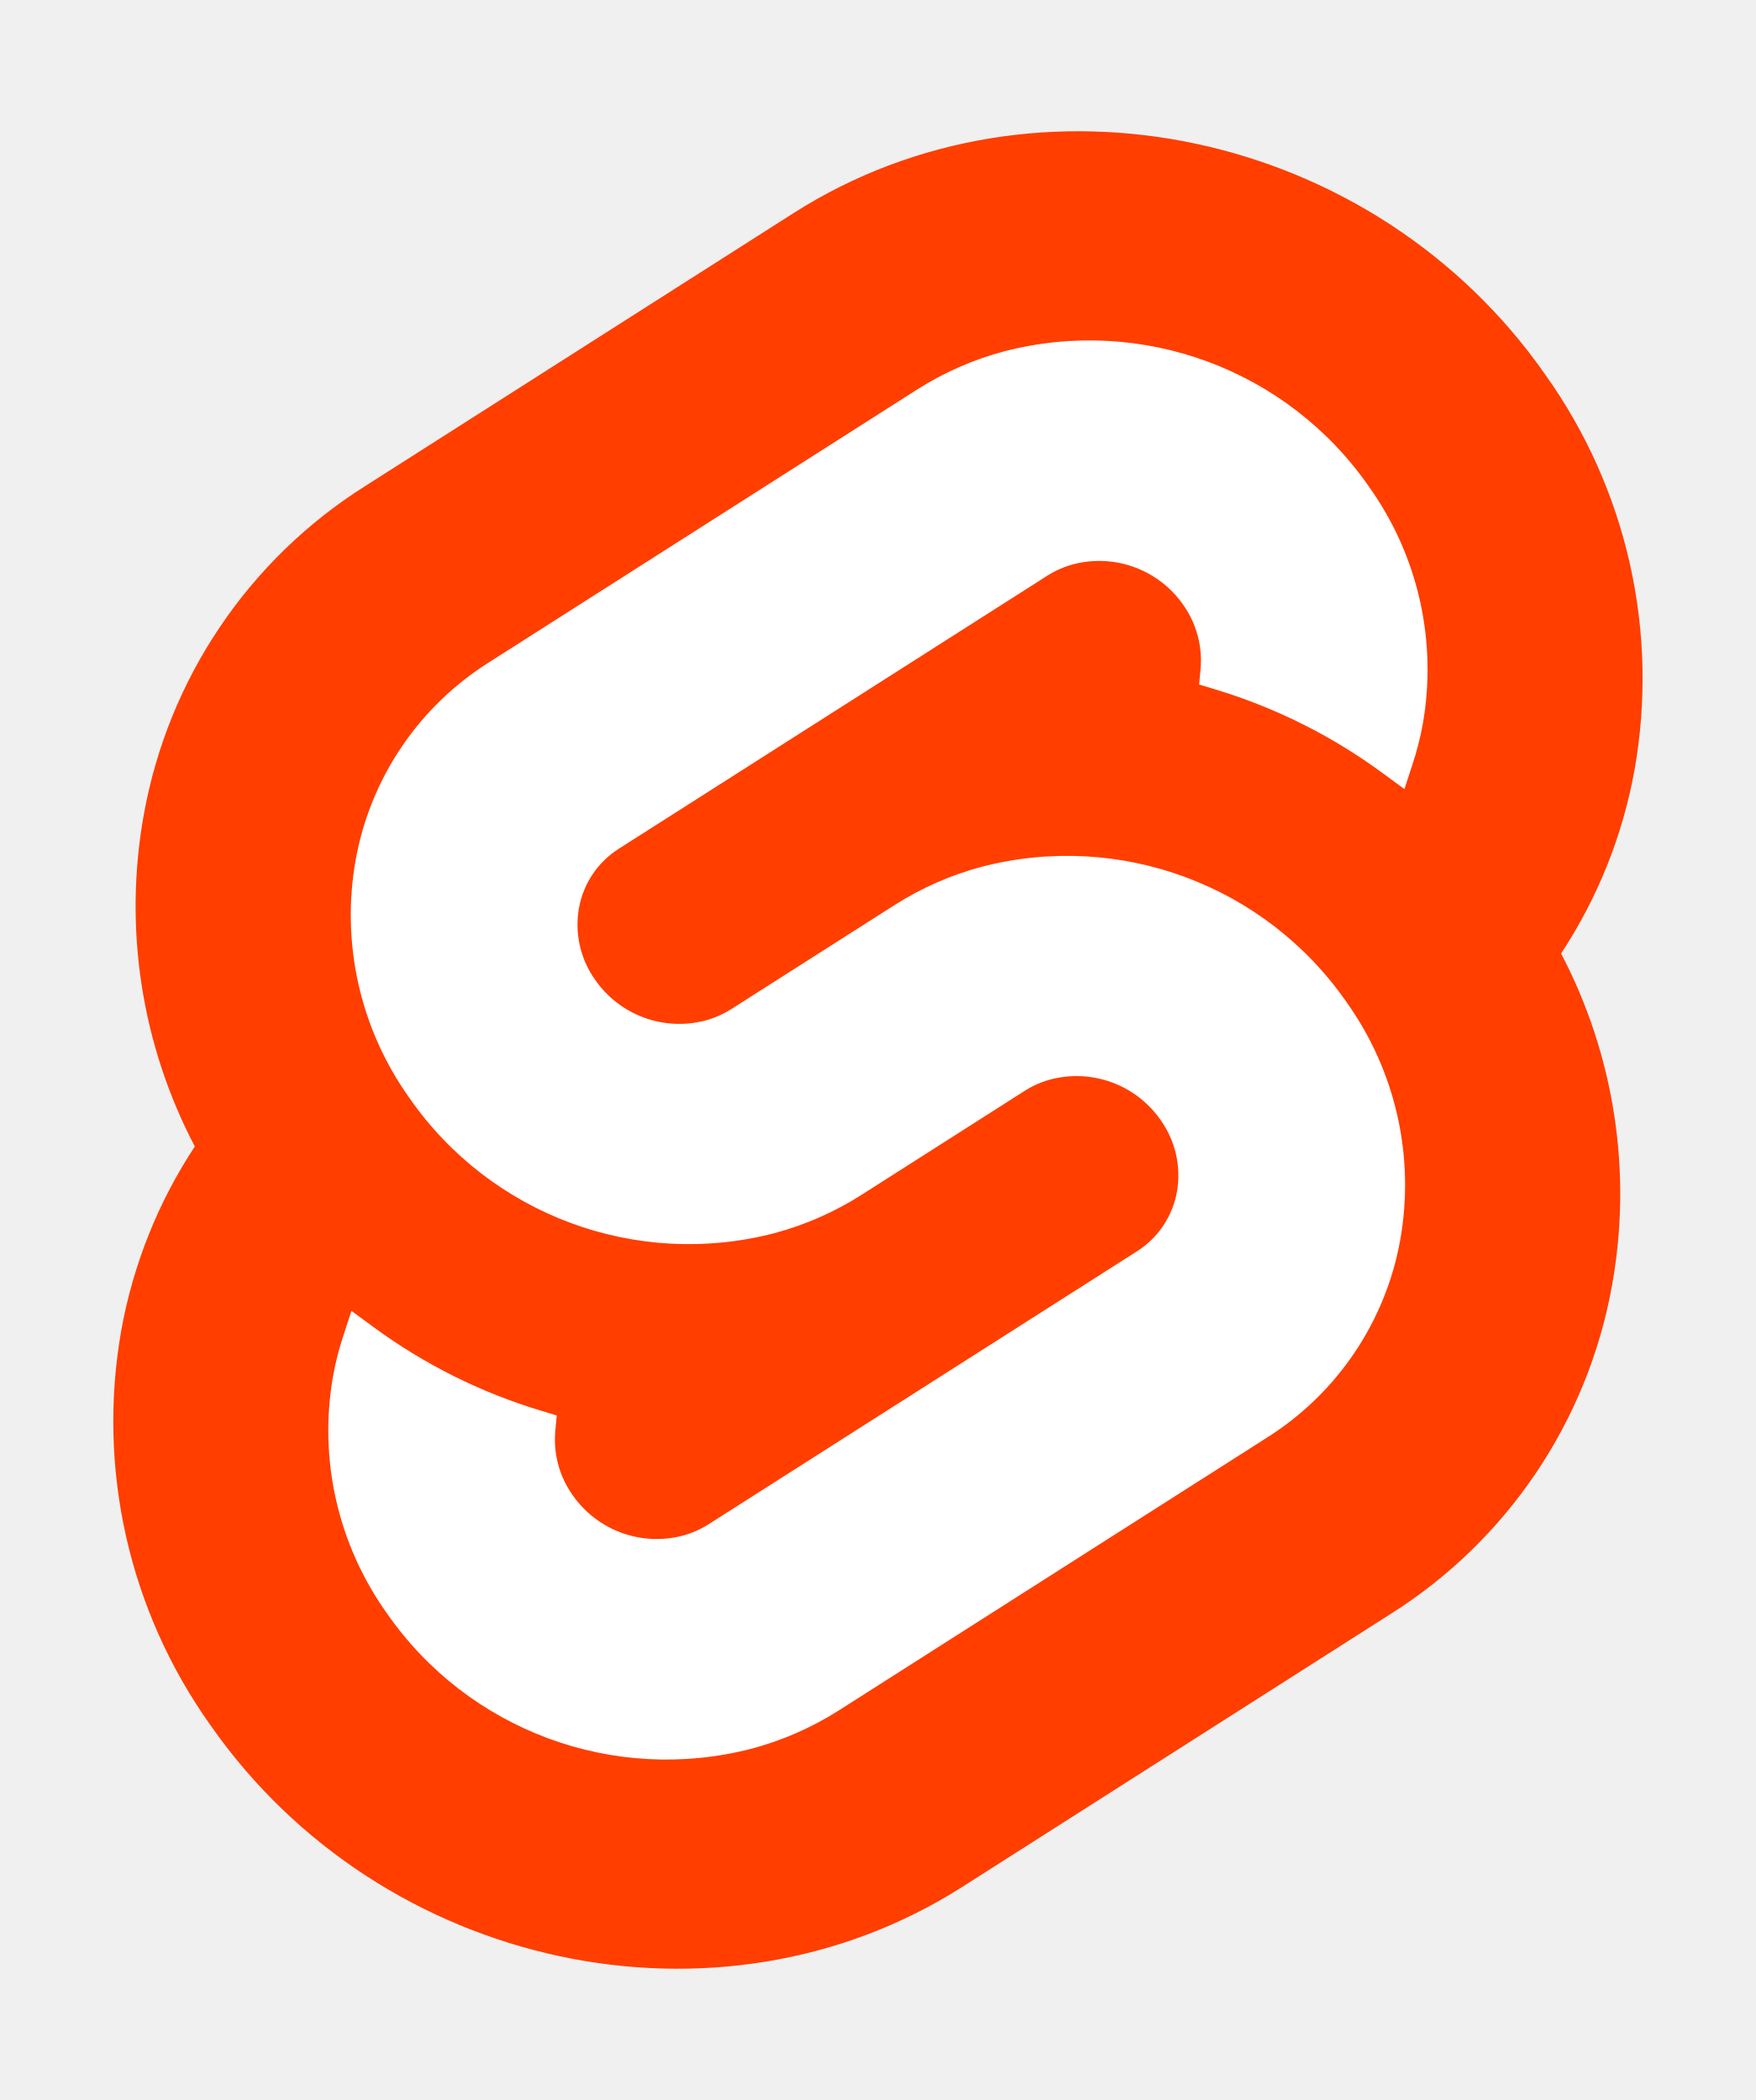
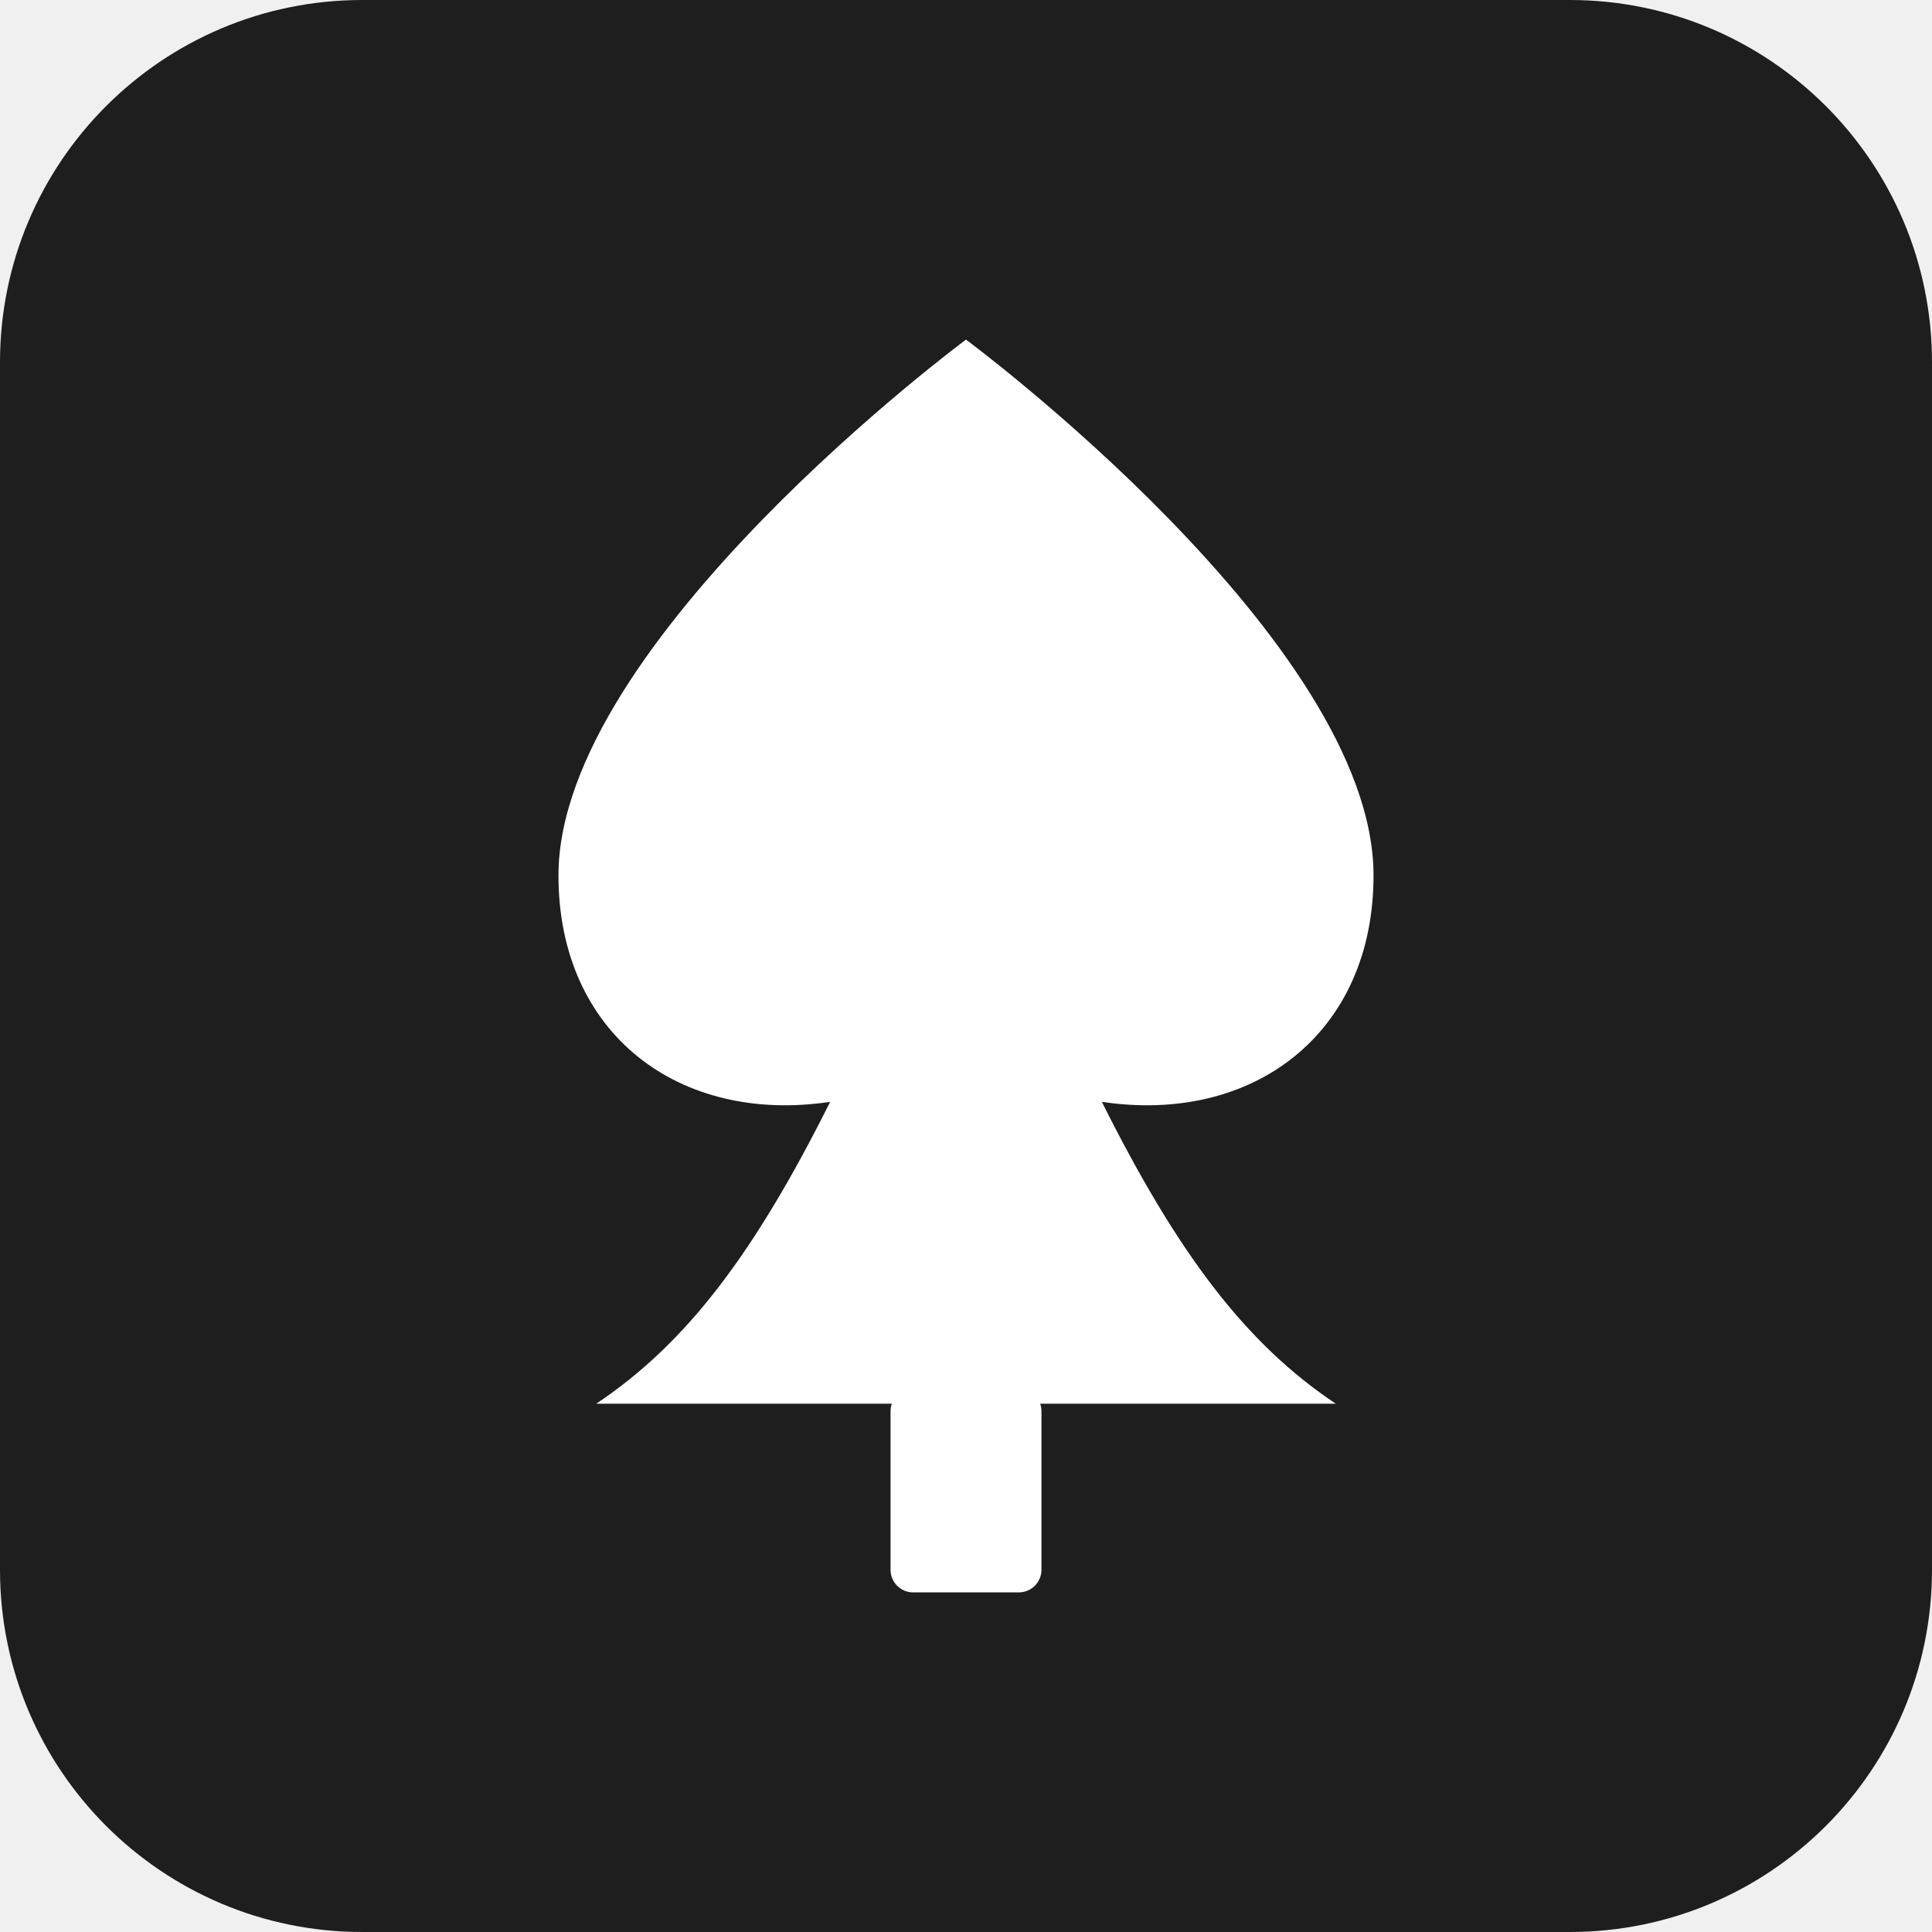
- <svg xmlns="http://www.w3.org/2000/svg" width="107" height="128" viewBox="0 0 107 128">
-   <path d="M94.157 22.819c-10.4-14.885-30.94-19.297-45.792-9.835L22.282 29.608A29.92 29.92 0 0 0 8.764 49.65a31.5 31.5 0 0 0 3.108 20.231 30 30 0 0 0-4.477 11.183 31.9 31.9 0 0 0 5.448 24.116c10.402 14.887 30.942 19.297 45.791 9.835l26.083-16.624A29.92 29.92 0 0 0 98.235 78.35a31.53 31.53 0 0 0-3.105-20.232 30 30 0 0 0 4.474-11.182 31.88 31.88 0 0 0-5.447-24.116" style="fill:#ff3e00" />
-   <path d="M45.817 106.582a20.72 20.72 0 0 1-22.237-8.243 19.17 19.17 0 0 1-3.277-14.503 18 18 0 0 1 .624-2.435l.49-1.498 1.337.981a33.6 33.6 0 0 0 10.203 5.098l.97.294-.09.968a5.85 5.85 0 0 0 1.052 3.878 6.24 6.24 0 0 0 6.695 2.485 5.8 5.8 0 0 0 1.603-.704L69.27 76.28a5.43 5.43 0 0 0 2.45-3.631 5.8 5.8 0 0 0-.987-4.371 6.24 6.24 0 0 0-6.698-2.487 5.7 5.7 0 0 0-1.6.704l-9.953 6.345a19 19 0 0 1-5.296 2.326 20.72 20.72 0 0 1-22.237-8.243 19.17 19.17 0 0 1-3.277-14.502 17.99 17.99 0 0 1 8.13-12.052l26.081-16.623a19 19 0 0 1 5.3-2.329 20.72 20.72 0 0 1 22.237 8.243 19.17 19.17 0 0 1 3.277 14.503 18 18 0 0 1-.624 2.435l-.49 1.498-1.337-.98a33.6 33.6 0 0 0-10.203-5.1l-.97-.294.09-.968a5.86 5.86 0 0 0-1.052-3.878 6.24 6.24 0 0 0-6.696-2.485 5.8 5.8 0 0 0-1.602.704L37.73 51.72a5.42 5.42 0 0 0-2.449 3.63 5.79 5.79 0 0 0 .986 4.372 6.24 6.24 0 0 0 6.698 2.486 5.8 5.8 0 0 0 1.602-.704l9.952-6.342a19 19 0 0 1 5.295-2.328 20.72 20.72 0 0 1 22.237 8.242 19.17 19.17 0 0 1 3.277 14.503 18 18 0 0 1-8.13 12.053l-26.081 16.622a19 19 0 0 1-5.3 2.328" style="fill:#fff" />
+ <svg xmlns="http://www.w3.org/2000/svg" viewBox="0 0 512 512">
+   <rect width="512" height="512" rx="96" fill="#1e1e1e" />
+   <path d="M256 90        C256 90 148 170 148 232        C148 274 180 298 220 292        C200 332 182 356 158 372        L354 372        C330 356 312 332 292 292        C332 298 364 274 364 232        C364 170 256 90 256 90 Z" fill="#ffffff" />
+   <rect x="236" y="368" width="40" height="54" rx="6" fill="#ffffff" />
</svg>
